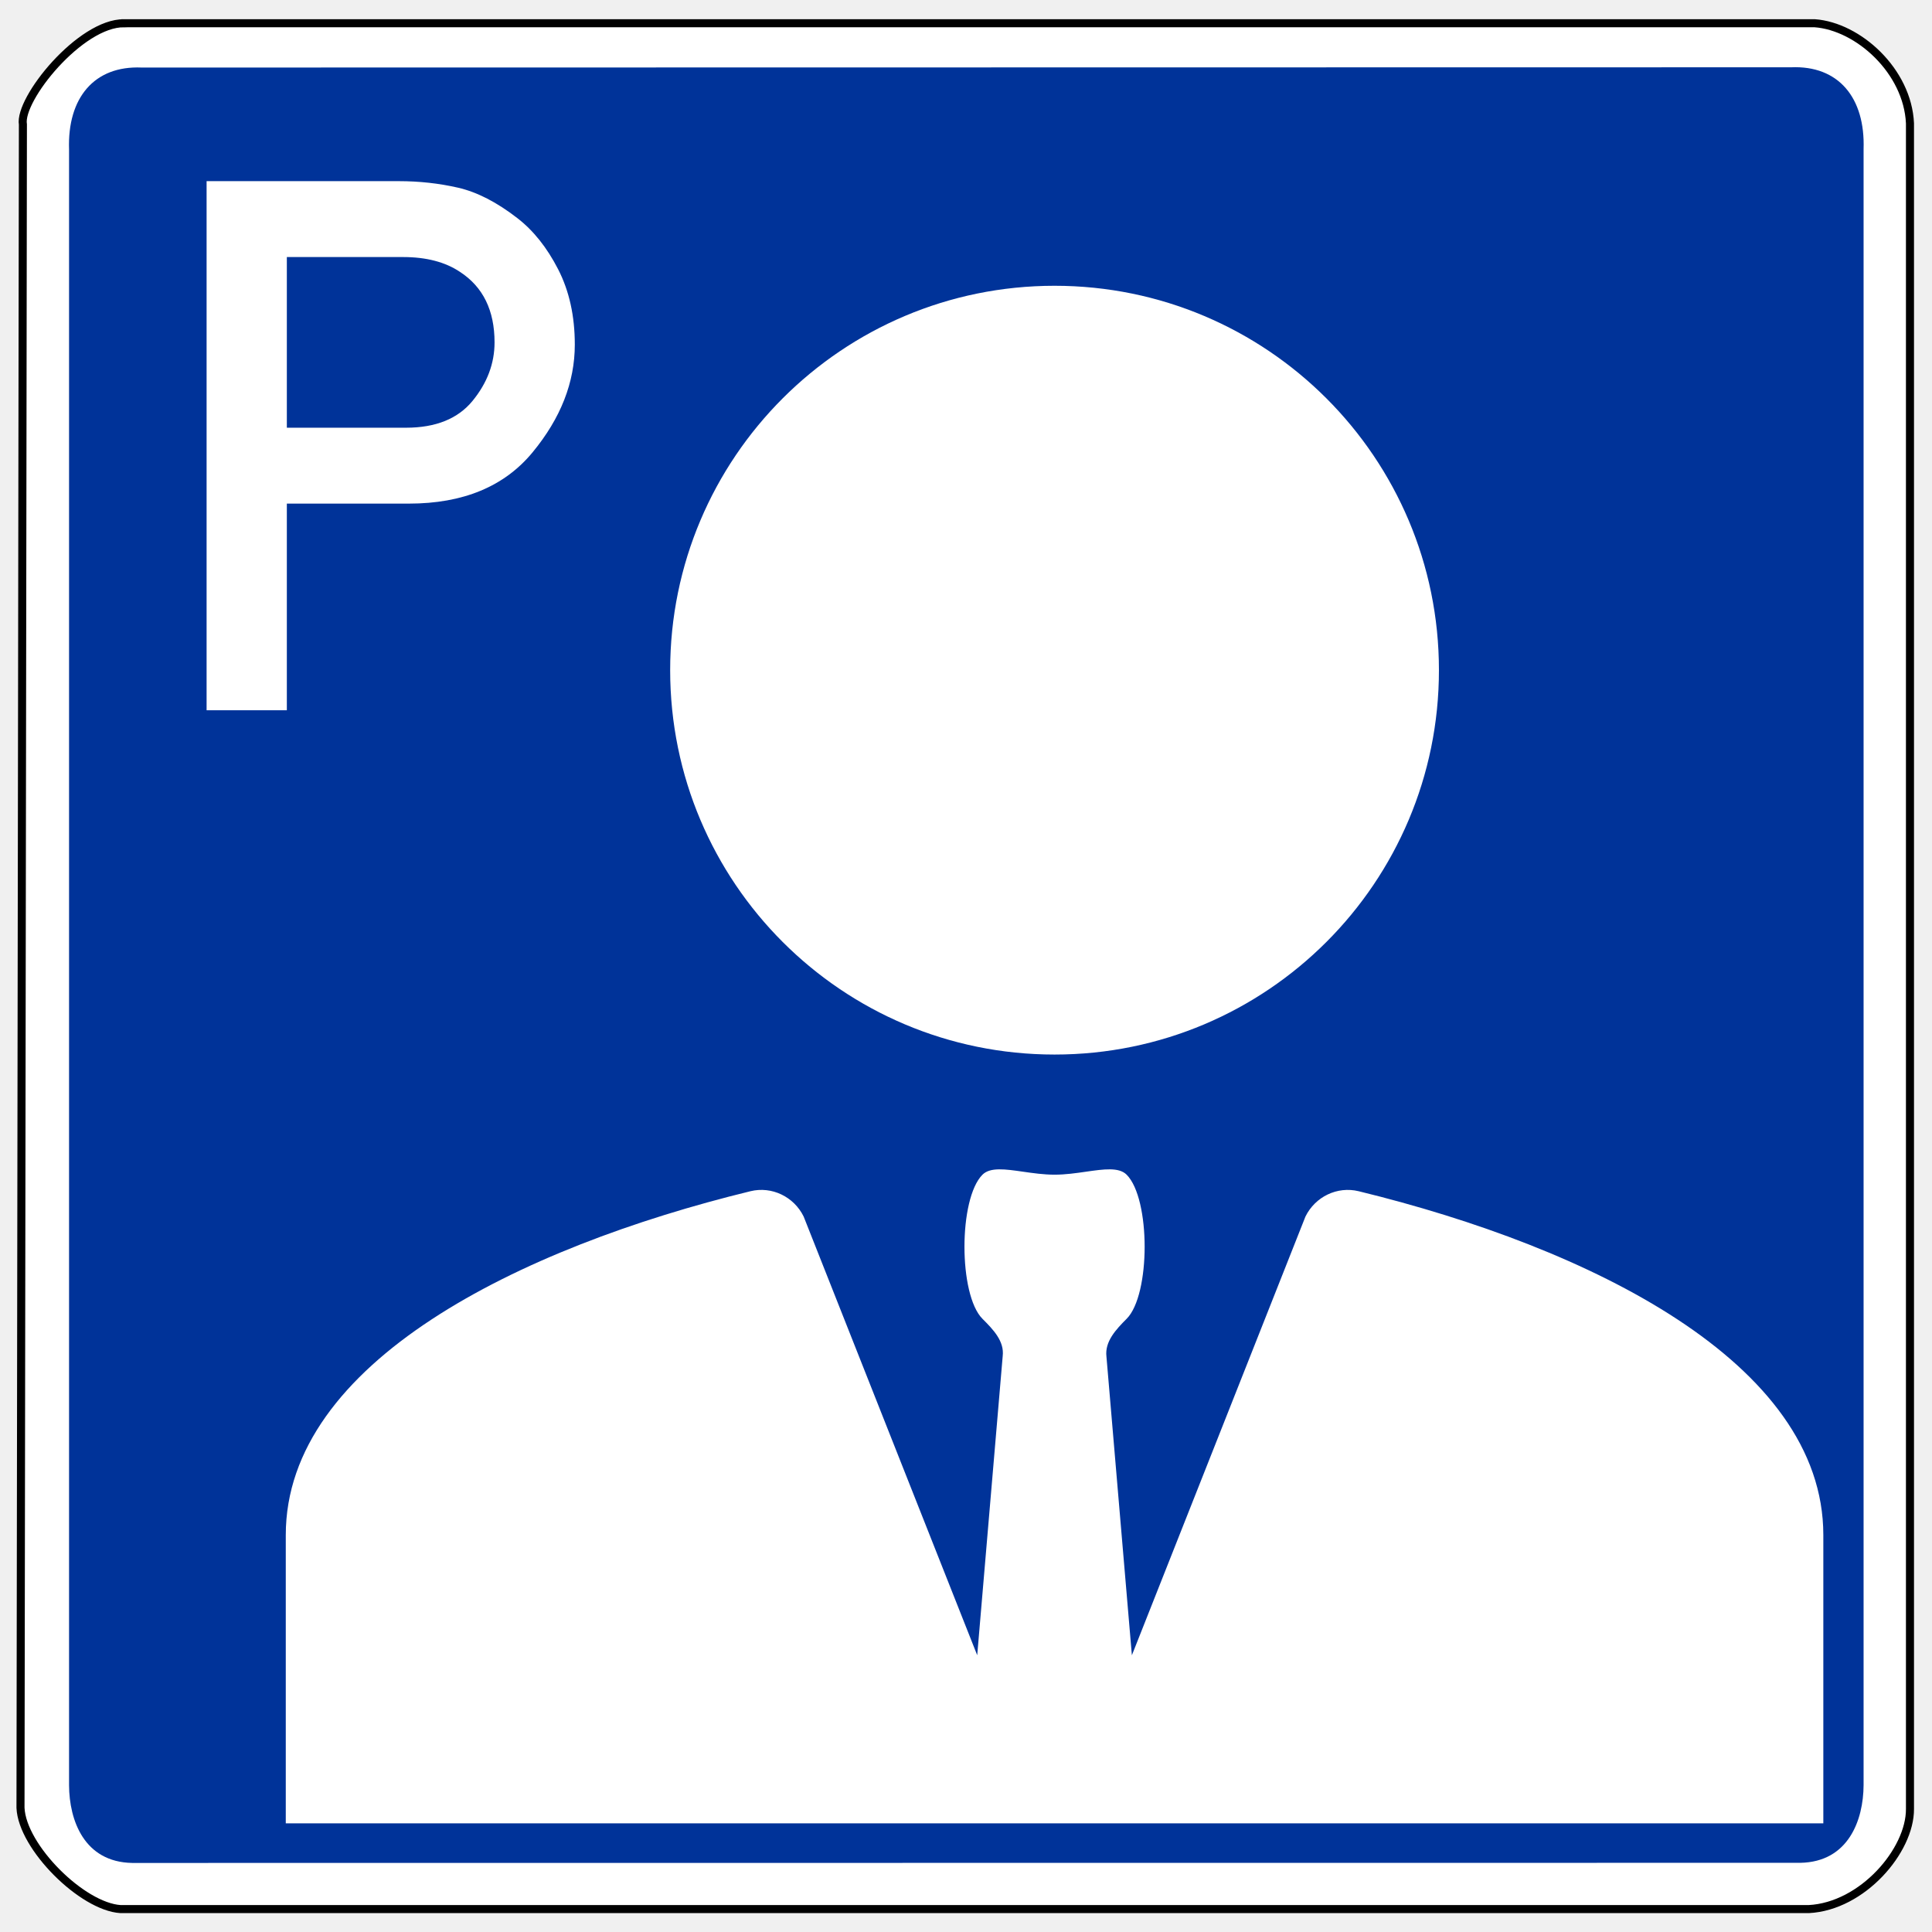
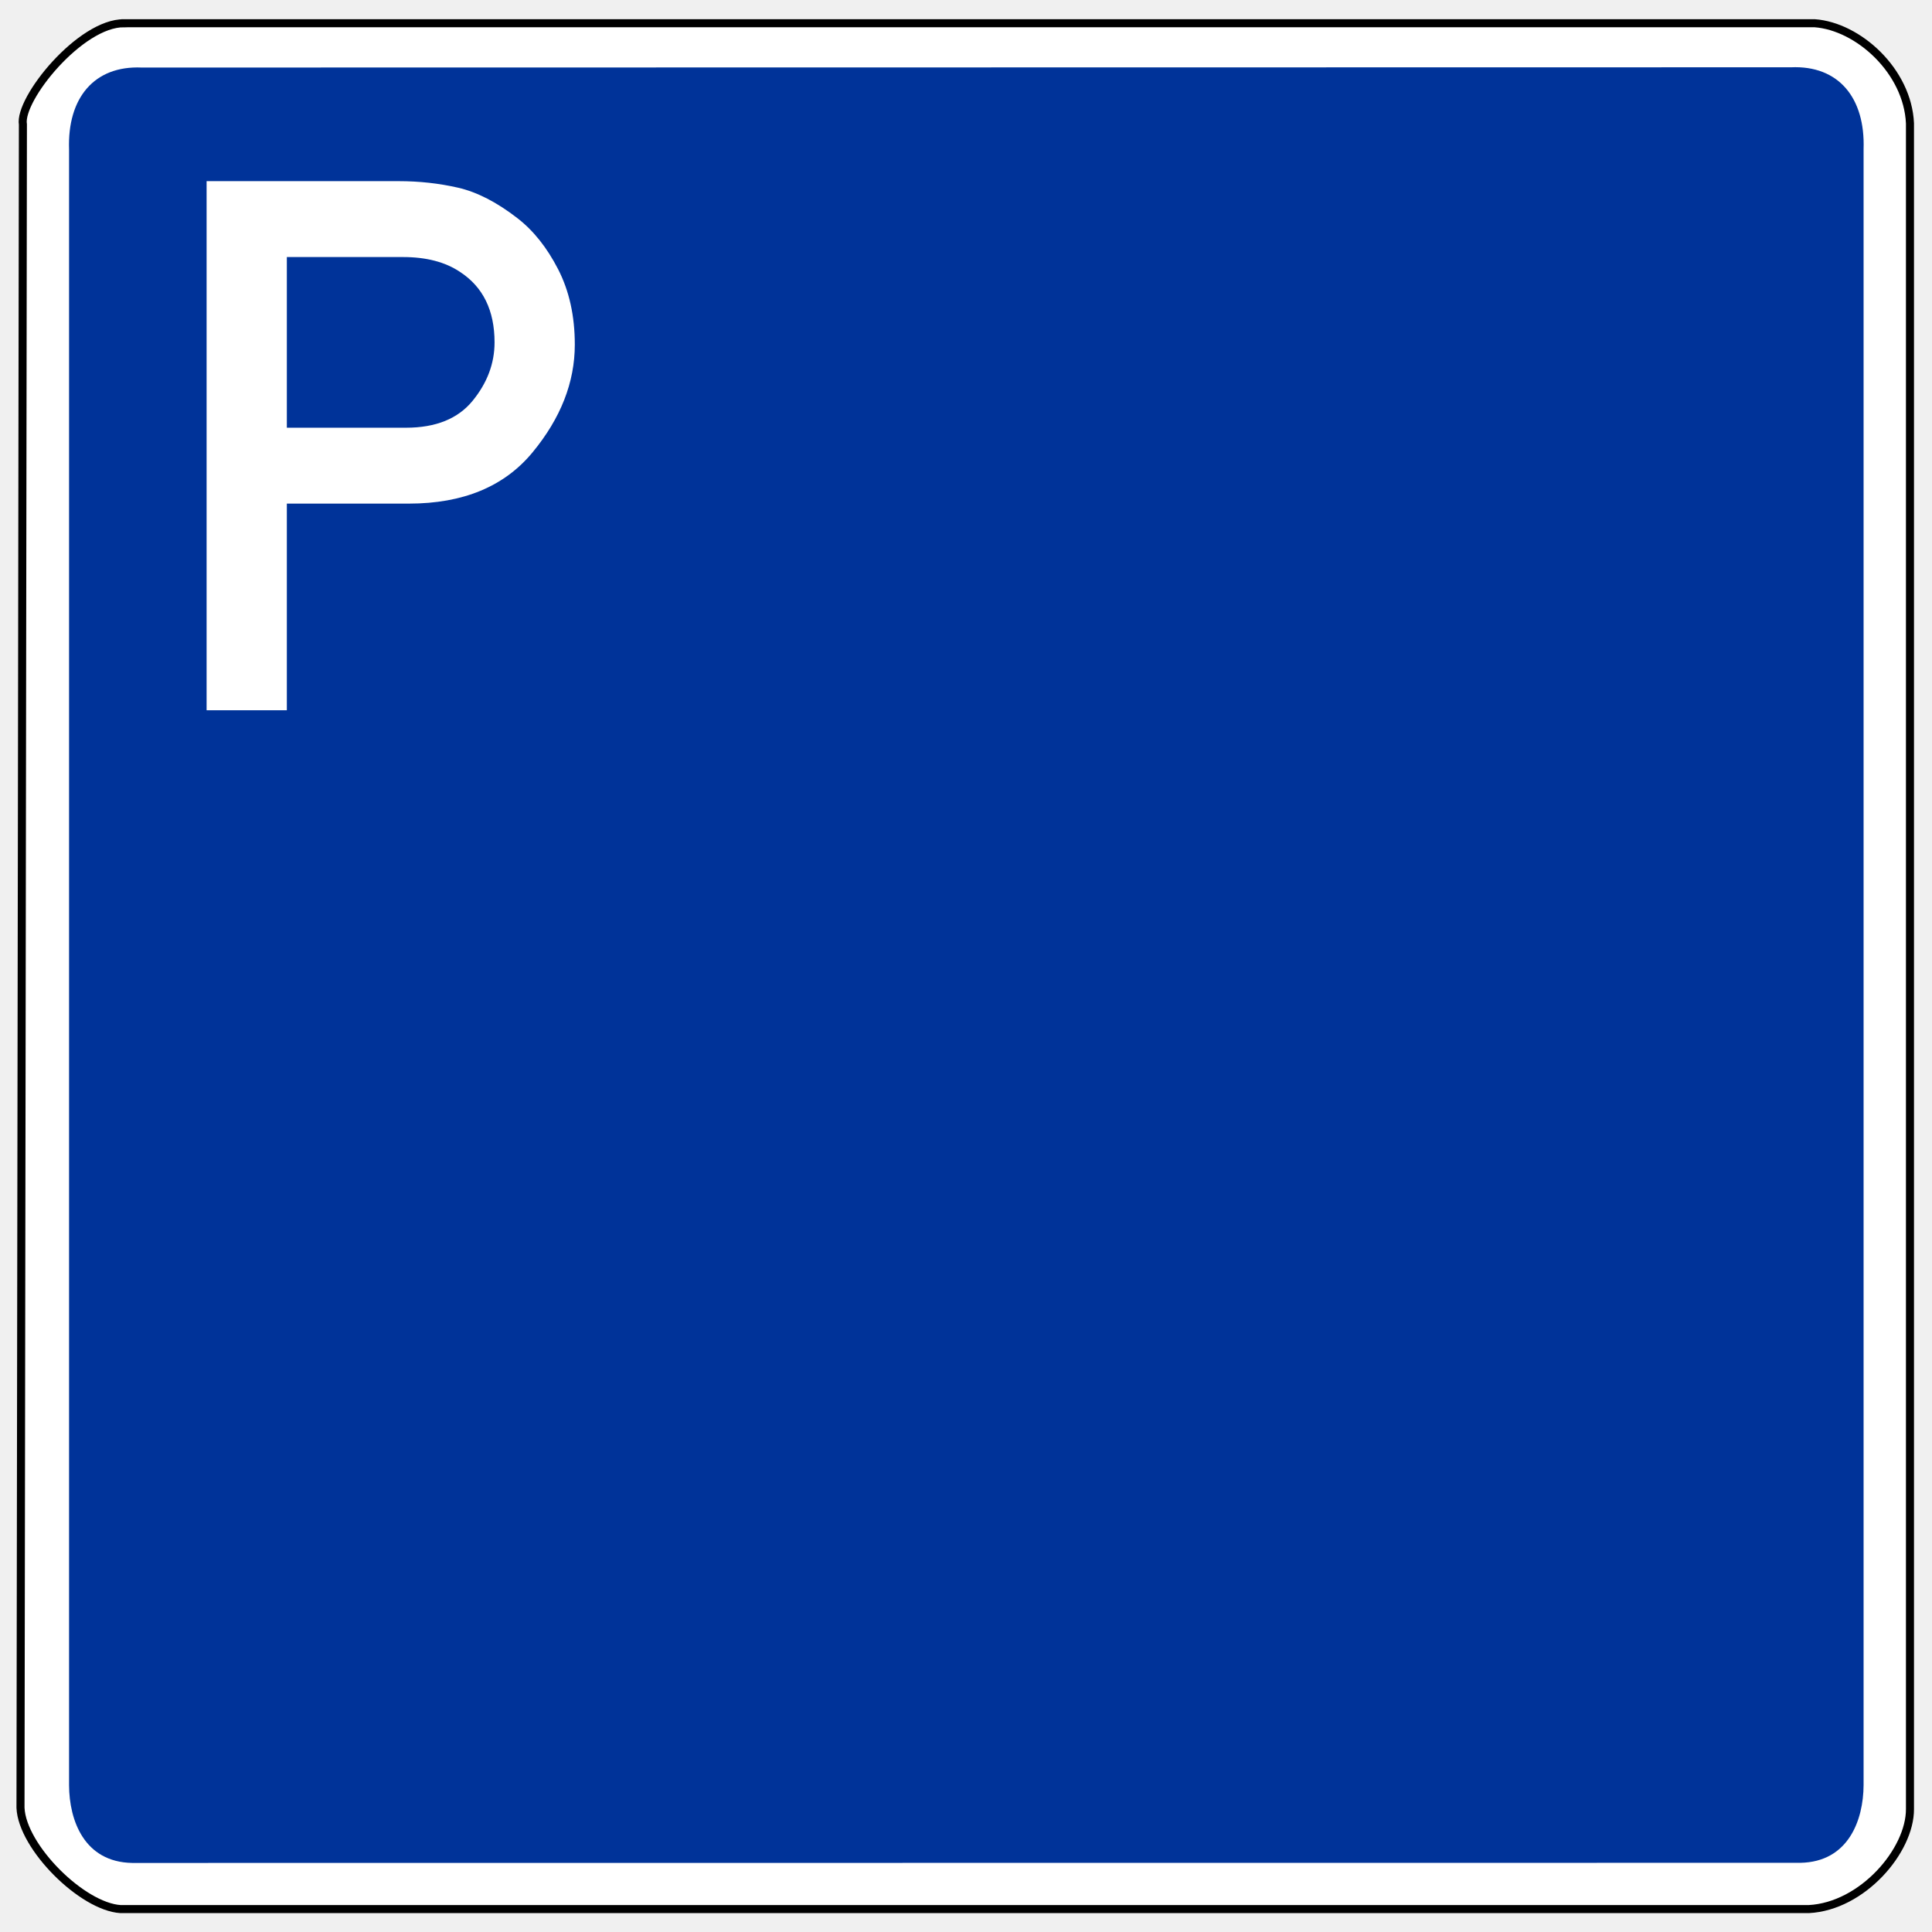
<svg xmlns="http://www.w3.org/2000/svg" height="480" width="480" version="1.1" id="svg1097">
  <defs id="defs1101" />
  <path d="m30.856 5.772h420.005c10.816.791 23.072 11.844 23.666 24.865v418.807c.05 10.319-11.794 24.192-25.164 24.865h-419.406c-9.524-.583-24.431-15.379-24.865-25.164l.599-418.207c-1.082-6.302 14.286-25.298 25.164-25.164z" fill="#fff" fill-rule="evenodd" stroke="#000" stroke-width="2" id="path1067" />
  <path d="m35.188 16.781c-11.761-.515-18.473 7.519-18.031 20.375v406.406c.047 8.667 3.728 19.07 15.688 19.281l414.438-.031c11.959-.211 15.672-10.614 15.719-19.281v-406.438c.442-12.856-6.271-20.89-18.031-20.375z" fill="#039" fill-rule="evenodd" id="path1069" />
  <path d="m 71.266,63.863 v 42.402 h 29.591 c 7.398,7e-5 12.916,-2.225 16.555,-6.676 3.639,-4.451 5.458,-9.292 5.458,-14.525 -9e-5,-7.939 -2.857,-13.773 -8.571,-17.502 -3.669,-2.466 -8.39,-3.699 -14.164,-3.699 z M 51.328,176.455 V 45.007 h 47.725 c 5.112,1.31e-4 10.029,0.541 14.751,1.624 4.721,1.083 9.638,3.609 14.751,7.578 3.969,3.068 7.338,7.293 10.104,12.676 2.767,5.383 4.15,11.623 4.15,18.72 -1.1e-4,9.383 -3.504,18.314 -10.51,26.795 -7.007,8.481 -17.247,12.721 -30.719,12.721 H 71.266 v 51.334 z" fill="#ffffff" id="path1071" style="stroke-width:1" />
-   <path d="m 262,262 c 52.764,0 95.5,-42.736 95.5,-95.5 0,-52.764 -42.736,-95.5 -95.5,-95.5 -52.764,0 -95.5,42.736 -95.5,95.5 0,52.764 42.736,95.5 95.5,95.5 z" fill="#333333" id="path21324" style="fill:#ffffff;stroke-width:1" />
-   <path d="m 186.434,295.957 c 5.335,-1.302 10.807,1.36 13.23,6.288 l 43.123,108.996 6.332,-74.338 c 0.441,-3.705 -2.385,-6.608 -5.024,-9.245 -5.969,-5.969 -5.969,-29.844 0,-35.812 1.912,-1.913 5.663,-1.374 10.075,-0.74 2.472,0.354 5.151,0.739 7.831,0.739 2.678,0 5.359,-0.384 7.83,-0.741 4.412,-0.633 8.164,-1.171 10.076,0.742 5.969,5.97 5.969,29.844 0,35.812 -2.657,2.656 -5.459,5.644 -5.015,9.375 l 6.32,74.212 43.125,-108.999 c 2.423,-4.928 7.895,-7.59 13.23,-6.288 57.344,13.988 115.434,42.51 115.434,85.418 v 71.625 H 71 v -71.625 c 0,-42.908 58.091,-71.431 115.434,-85.418 z" fill="#333333" id="path21326" style="fill:#ffffff;stroke-width:1" />
</svg>
